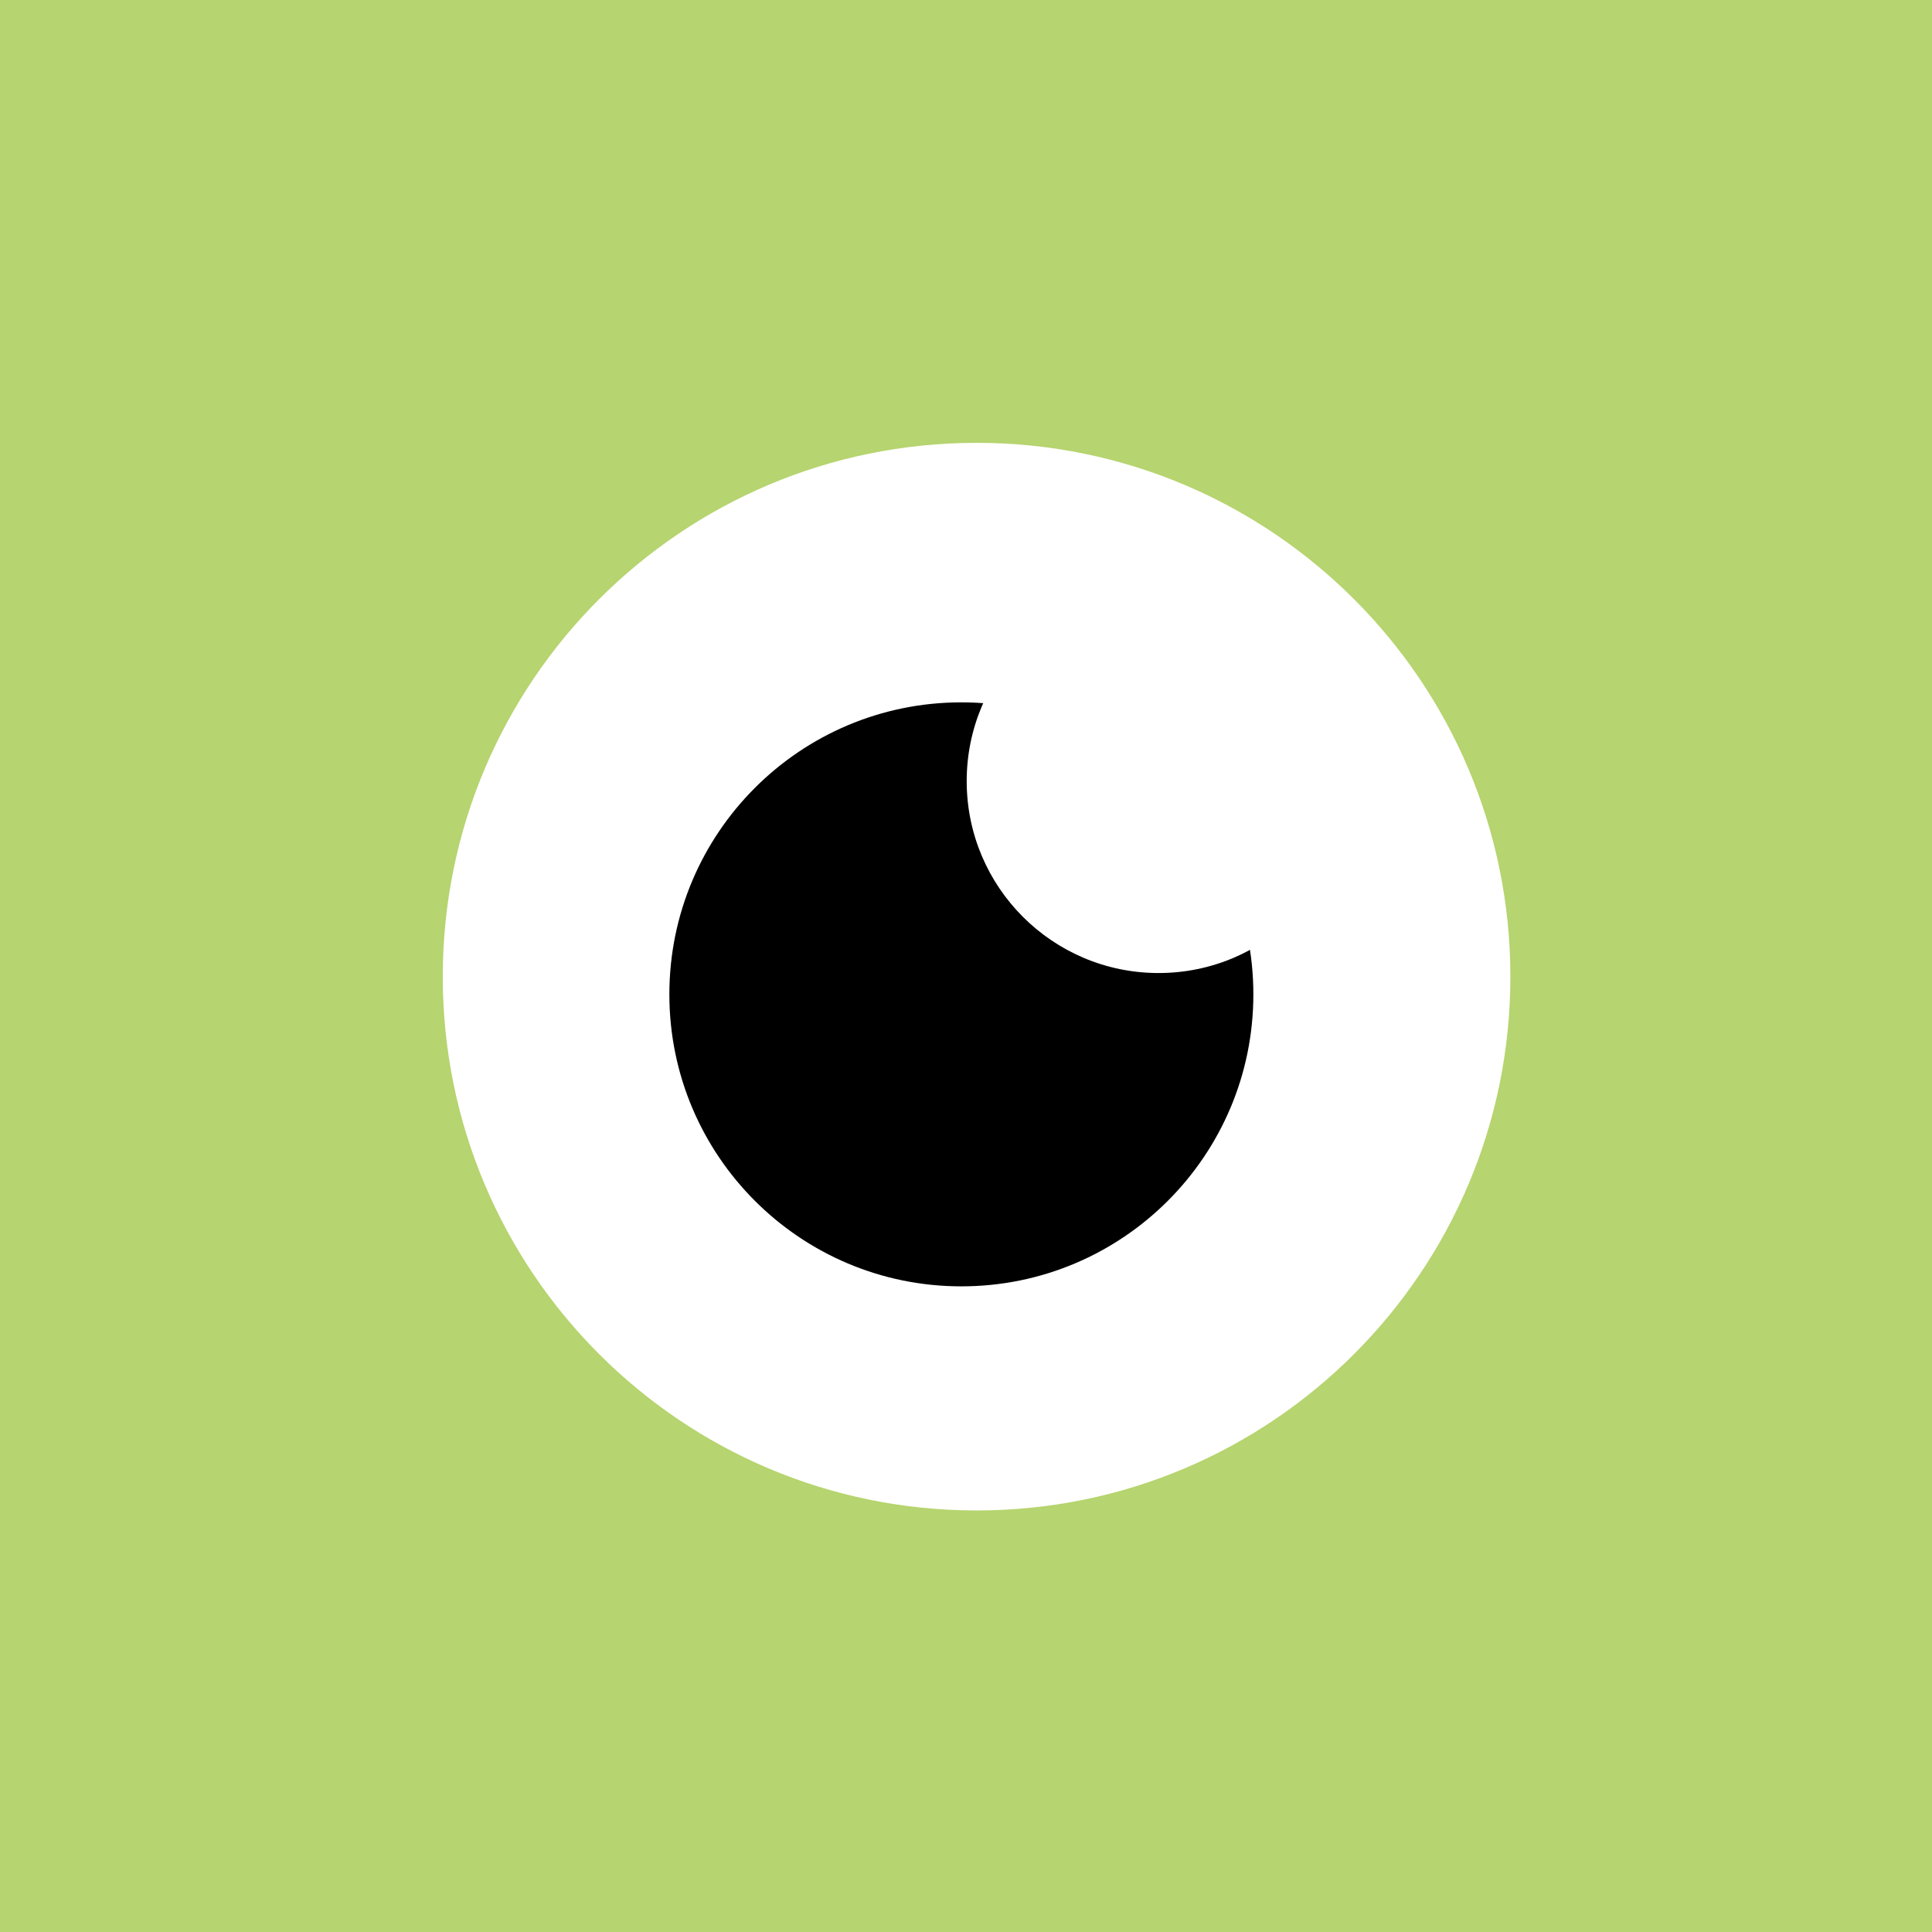
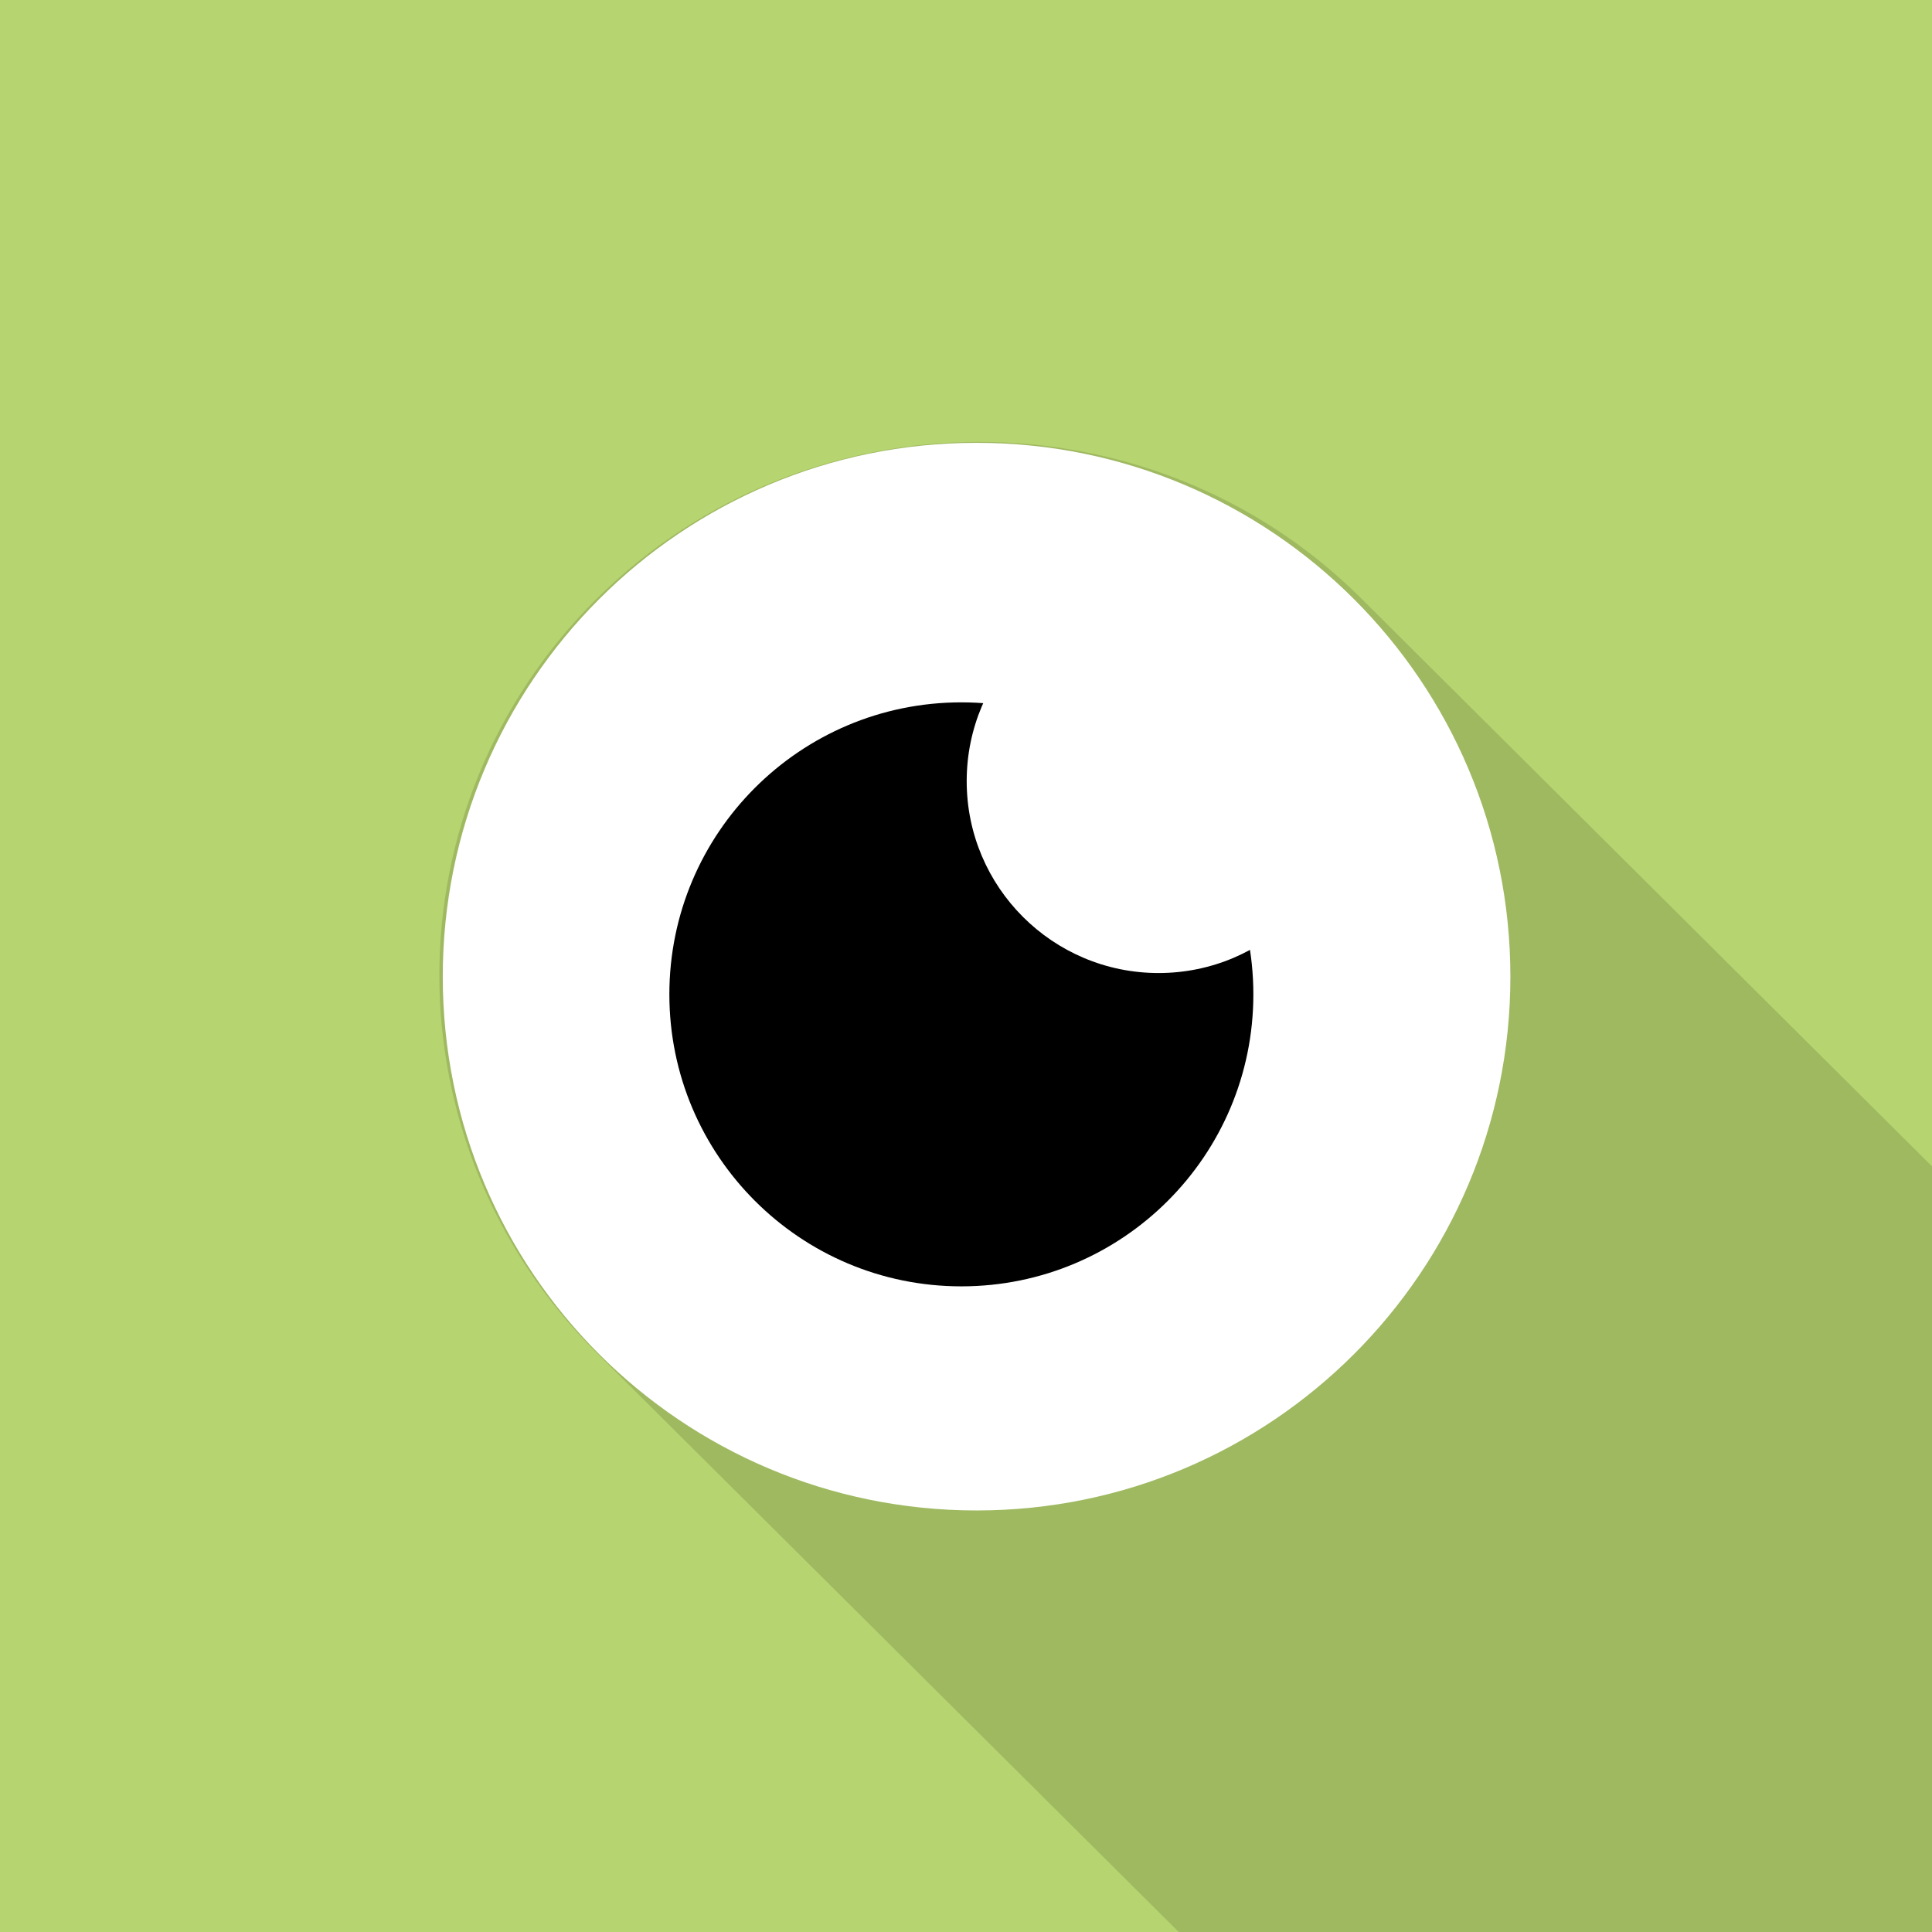
<svg xmlns="http://www.w3.org/2000/svg" width="512" height="512" viewBox="0 0 512 512" id="svg2" version="1.1">
  <defs id="defs4" />
  <g id="layer1" transform="translate(0,-540.3622)">
    <rect style="opacity:1;fill:#b6d46f;fill-opacity:1;stroke:none;stroke-width:1;stroke-linecap:butt;stroke-linejoin:miter;stroke-miterlimit:4;stroke-dasharray:none;stroke-dashoffset:0;stroke-opacity:1" id="rect4145" width="512" height="512" x="0" y="540.362" rx="0" ry="0" />
+     <path style="color:#000000;font-style:normal;font-variant:normal;font-weight:normal;font-stretch:normal;font-size:medium;line-height:normal;font-family:sans-serif;text-indent:0;text-align:start;text-decoration:none;text-decoration-line:none;text-decoration-style:solid;text-decoration-color:#000000;letter-spacing:normal;word-spacing:normal;text-transform:none;direction:ltr;block-progression:tb;writing-mode:lr-tb;baseline-shift:baseline;text-anchor:start;white-space:normal;clip-rule:nonzero;display:inline;overflow:visible;visibility:visible;opacity:1;isolation:auto;mix-blend-mode:normal;color-interpolation:sRGB;color-interpolation-filters:linearRGB;solid-color:#000000;solid-opacity:1;fill:#000000;fill-opacity:0.125;fill-rule:nonzero;stroke:none;stroke-width:8.607;stroke-linecap:butt;stroke-linejoin:miter;stroke-miterlimit:4;stroke-dasharray:none;stroke-dashoffset:0;stroke-opacity:1;color-rendering:auto;image-rendering:auto;shape-rendering:auto;text-rendering:auto;enable-background:accumulate" d="m 259.472,657.464 c -36.637,0 -73.273,13.805 -101.204,41.423 -55.862,55.235 -55.689,144.729 0,200.139 l 193.696,192.722 202.579,4.825 L 554.167,891.405 360.676,698.887 C 332.832,671.182 296.109,657.464 259.472,657.464 Z" id="path5462" />
    <circle r="141.465" cy="799.182" cx="258.802" id="circle5467" style="fill:#ffffff;fill-opacity:1;stroke:none;stroke-width:4;stroke-linecap:butt;stroke-linejoin:miter;stroke-miterlimit:4;stroke-dasharray:none;stroke-opacity:1" />
    <circle style="fill:#000000;fill-opacity:1;stroke:none;stroke-width:4;stroke-linecap:butt;stroke-linejoin:miter;stroke-miterlimit:4;stroke-dasharray:none;stroke-opacity:1" id="circle5451" cx="254.771" cy="803.876" r="77.383" />
    <circle style="fill:#ffffff;fill-opacity:1;stroke:none;stroke-width:10;stroke-linecap:butt;stroke-linejoin:miter;stroke-miterlimit:4;stroke-dasharray:none;stroke-opacity:1" id="circle5455" cx="307.038" cy="747.372" r="50.854" />
+     <flowRoot xml:space="preserve" id="flowRoot3776" style="font-style:normal;font-weight:normal;font-size:40px;line-height:125%;font-family:Sans;letter-spacing:0px;word-spacing:0px;fill:#000000;fill-opacity:1;stroke:none;stroke-width:1px;stroke-linecap:butt;stroke-linejoin:miter;stroke-opacity:1" transform="matrix(5.438511,0,0,5.438511,-615.9871,-4631.875)">
+       <flowRegion id="flowRegion3778">
+         <rect id="rect3780" width="29" height="71" x="52" y="60" />
+       </flowRegion>
+       <flowPara id="flowPara3782" />
+     </flowRoot>
+     <text xml:space="preserve" style="font-style:normal;font-weight:normal;font-size:217.54px;line-height:125%;font-family:Sans;letter-spacing:0px;word-spacing:0px;fill:#000000;fill-opacity:1;stroke:none" x="24816.699" y="13685.234" id="text5084">
+       <tspan id="tspan5086" x="24816.699" y="13685.234" />
+     </text>
+     <flowRoot xml:space="preserve" id="flowRoot3776-6" style="font-style:normal;font-weight:normal;font-size:40px;line-height:125%;font-family:Sans;letter-spacing:0px;word-spacing:0px;fill:#000000;fill-opacity:1;stroke:none;stroke-width:1px;stroke-linecap:butt;stroke-linejoin:miter;stroke-opacity:1" transform="matrix(5.438511,0,0,5.438511,2280.81,-4663.452)">
+       <flowRegion id="flowRegion3778-7">
+         <rect id="rect3780-2" width="29" height="71" x="52" y="60" />
+       </flowRegion>
+       <flowPara id="flowPara3782-0" />
+     </flowRoot>
+     <text xml:space="preserve" style="font-style:normal;font-weight:normal;font-size:217.54px;line-height:125%;font-family:Sans;letter-spacing:0px;word-spacing:0px;fill:#000000;fill-opacity:1;stroke:none" x="27713.496" y="13653.656" id="text5084-0">
+       <tspan id="tspan5086-1" x="27713.496" y="13653.656" />
+     </text>
+     <flowRoot xml:space="preserve" id="flowRoot3776-8" style="font-style:normal;font-weight:normal;font-size:40px;line-height:125%;font-family:Sans;letter-spacing:0px;word-spacing:0px;fill:#000000;fill-opacity:1;stroke:none;stroke-width:1px;stroke-linecap:butt;stroke-linejoin:miter;stroke-opacity:1" transform="matrix(5.438511,0,0,5.438511,2962.793,-4497.826)">
+       <flowRegion id="flowRegion3778-4">
+         <rect id="rect3780-5" width="29" height="71" x="52" y="60" />
+       </flowRegion>
+       <flowPara id="flowPara3782-2" />
+     </flowRoot>
+     <text xml:space="preserve" style="font-style:normal;font-weight:normal;font-size:217.54px;line-height:125%;font-family:Sans;letter-spacing:0px;word-spacing:0px;fill:#000000;fill-opacity:1;stroke:none" x="28395.479" y="13819.282" id="text5084-3">
+       <tspan id="tspan5086-18" x="28395.479" y="13819.282" />
+     </text>
+     <flowRoot xml:space="preserve" id="flowRoot3776-2" style="font-style:normal;font-weight:normal;font-size:4.313px;line-height:125%;font-family:Sans;letter-spacing:0px;word-spacing:0px;fill:#000000;fill-opacity:1;stroke:none;stroke-width:1px;stroke-linecap:butt;stroke-linejoin:miter;stroke-opacity:1" transform="matrix(5.438511,0,0,5.438511,-615.9871,-4631.875)">
+       <flowRegion id="flowRegion3778-41">
+         <rect id="rect3780-54" width="3.127" height="7.656" x="32.002" y="919.388" />
+       </flowRegion>
+       <flowPara id="flowPara3782-28" />
+     </flowRoot>
+     <text xml:space="preserve" style="font-style:normal;font-weight:normal;font-size:23.458px;line-height:125%;font-family:Sans;letter-spacing:0px;word-spacing:0px;fill:#000000;fill-opacity:1;stroke:none" x="2270.087" y="2308.264" id="text5084-7">
+       <tspan id="tspan5086-8" x="2270.087" y="2308.264" />
+     </text>
+     <flowRoot xml:space="preserve" id="flowRoot3776-6-6" style="font-style:normal;font-weight:normal;font-size:40px;line-height:125%;font-family:Sans;letter-spacing:0px;word-spacing:0px;fill:#000000;fill-opacity:1;stroke:none;stroke-width:1px;stroke-linecap:butt;stroke-linejoin:miter;stroke-opacity:1" transform="matrix(0.833133,0,0,0.8331336,76.62868,129.4161)">
+       <flowRegion id="flowRegion3778-9">
+         <rect id="rect3780-6" width="29" height="71" x="52" y="60" />
+       </flowRegion>
+       <flowPara id="flowPara3782-8" />
+     </flowRoot>
+     <text xml:space="preserve" style="font-style:normal;font-weight:normal;font-size:33.325px;line-height:125%;font-family:Sans;letter-spacing:0px;word-spacing:0px;fill:#000000;fill-opacity:1;stroke:none" x="3972.698" y="2935.438" id="text5084-3-4">
+       <tspan id="tspan5086-9" x="3972.698" y="2935.438" />
+     </text>
+     <flowRoot xml:space="preserve" id="flowRoot3776-0" style="font-style:normal;font-weight:normal;font-size:40px;line-height:125%;font-family:Sans;letter-spacing:0px;word-spacing:0px;fill:#000000;fill-opacity:1;stroke:none;stroke-width:1px;stroke-linecap:butt;stroke-linejoin:miter;stroke-opacity:1" transform="matrix(0.833133,0,0,0.8331336,-535.5897,134.2535)">
+       <flowRegion id="flowRegion3778-6">
+         <rect id="rect3780-9" width="29" height="71" x="52" y="60" />
+       </flowRegion>
+       <flowPara id="flowPara3782-3" />
+     </flowRoot>
+     <text xml:space="preserve" style="font-style:normal;font-weight:normal;font-size:33.325px;line-height:125%;font-family:Sans;letter-spacing:0px;word-spacing:0px;fill:#000000;fill-opacity:1;stroke:none" x="3360.48" y="2940.275" id="text5084-9">
+       <tspan id="tspan5086-96" x="3360.48" y="2940.275" />
+     </text>
+     <flowRoot xml:space="preserve" id="flowRoot5144" style="font-style:normal;font-weight:normal;font-size:40px;line-height:125%;font-family:Sans;letter-spacing:0px;word-spacing:0px;fill:#000000;fill-opacity:1;stroke:none;stroke-width:1px;stroke-linecap:butt;stroke-linejoin:miter;stroke-opacity:1" transform="matrix(0.9003212,0,0,0.9003219,-704.0438,822.0214)">
+       <flowRegion id="flowRegion5146">
+         <rect id="rect5148" width="29" height="71" x="52" y="60" />
+       </flowRegion>
+       <flowPara id="flowPara5150" />
+     </flowRoot>
+     <text xml:space="preserve" style="font-style:normal;font-weight:normal;font-size:36.013px;line-height:125%;font-family:Sans;letter-spacing:0px;word-spacing:0px;fill:#000000;fill-opacity:1;stroke:none" x="3506.225" y="3854.336" id="text5152">
+       <tspan id="tspan5154" x="3506.225" y="3854.336" />
+     </text>
+     <flowRoot xml:space="preserve" id="flowRoot5388" style="font-style:normal;font-weight:normal;font-size:40px;line-height:125%;font-family:Sans;letter-spacing:0px;word-spacing:0px;fill:#000000;fill-opacity:1;stroke:none;stroke-width:1px;stroke-linecap:butt;stroke-linejoin:miter;stroke-opacity:1" transform="matrix(1.128761,0,0,1.128762,-518.0939,856.3389)">
+       <flowRegion id="flowRegion5390">
+         <rect id="rect5392" width="29" height="71" x="52" y="60" />
+       </flowRegion>
+       <flowPara id="flowPara5394" />
+     </flowRoot>
+     <text xml:space="preserve" style="font-style:normal;font-weight:normal;font-size:45.15px;line-height:125%;font-family:Sans;letter-spacing:0px;word-spacing:0px;fill:#000000;fill-opacity:1;stroke:none" x="4760.452" y="4658.046" id="text5396">
+       <tspan id="tspan5398" x="4760.452" y="4658.046" />
+     </text>
+     <flowRoot xml:space="preserve" id="flowRoot3776-2-9" style="font-style:normal;font-weight:normal;font-size:33.325px;line-height:125%;font-family:Sans;letter-spacing:0px;word-spacing:0px;fill:#000000;fill-opacity:1;stroke:none;stroke-width:1px;stroke-linecap:butt;stroke-linejoin:miter;stroke-opacity:1">
+       <flowRegion id="flowRegion3778-7-9">
+         <rect id="rect3780-0" width="24.161" height="59.152" x="920.299" y="14.729" />
+       </flowRegion>
+       <flowPara id="flowPara3782-5" />
+     </flowRoot>
+     <text xml:space="preserve" style="font-style:normal;font-weight:normal;font-size:33.325px;line-height:125%;font-family:Sans;letter-spacing:0px;word-spacing:0px;fill:#000000;fill-opacity:1;stroke:none" x="4773.046" y="2770.763" id="text5084-7-9">
+       <tspan id="tspan5086-0" x="4773.046" y="2770.763" />
+     </text>
  </g>
</svg>
